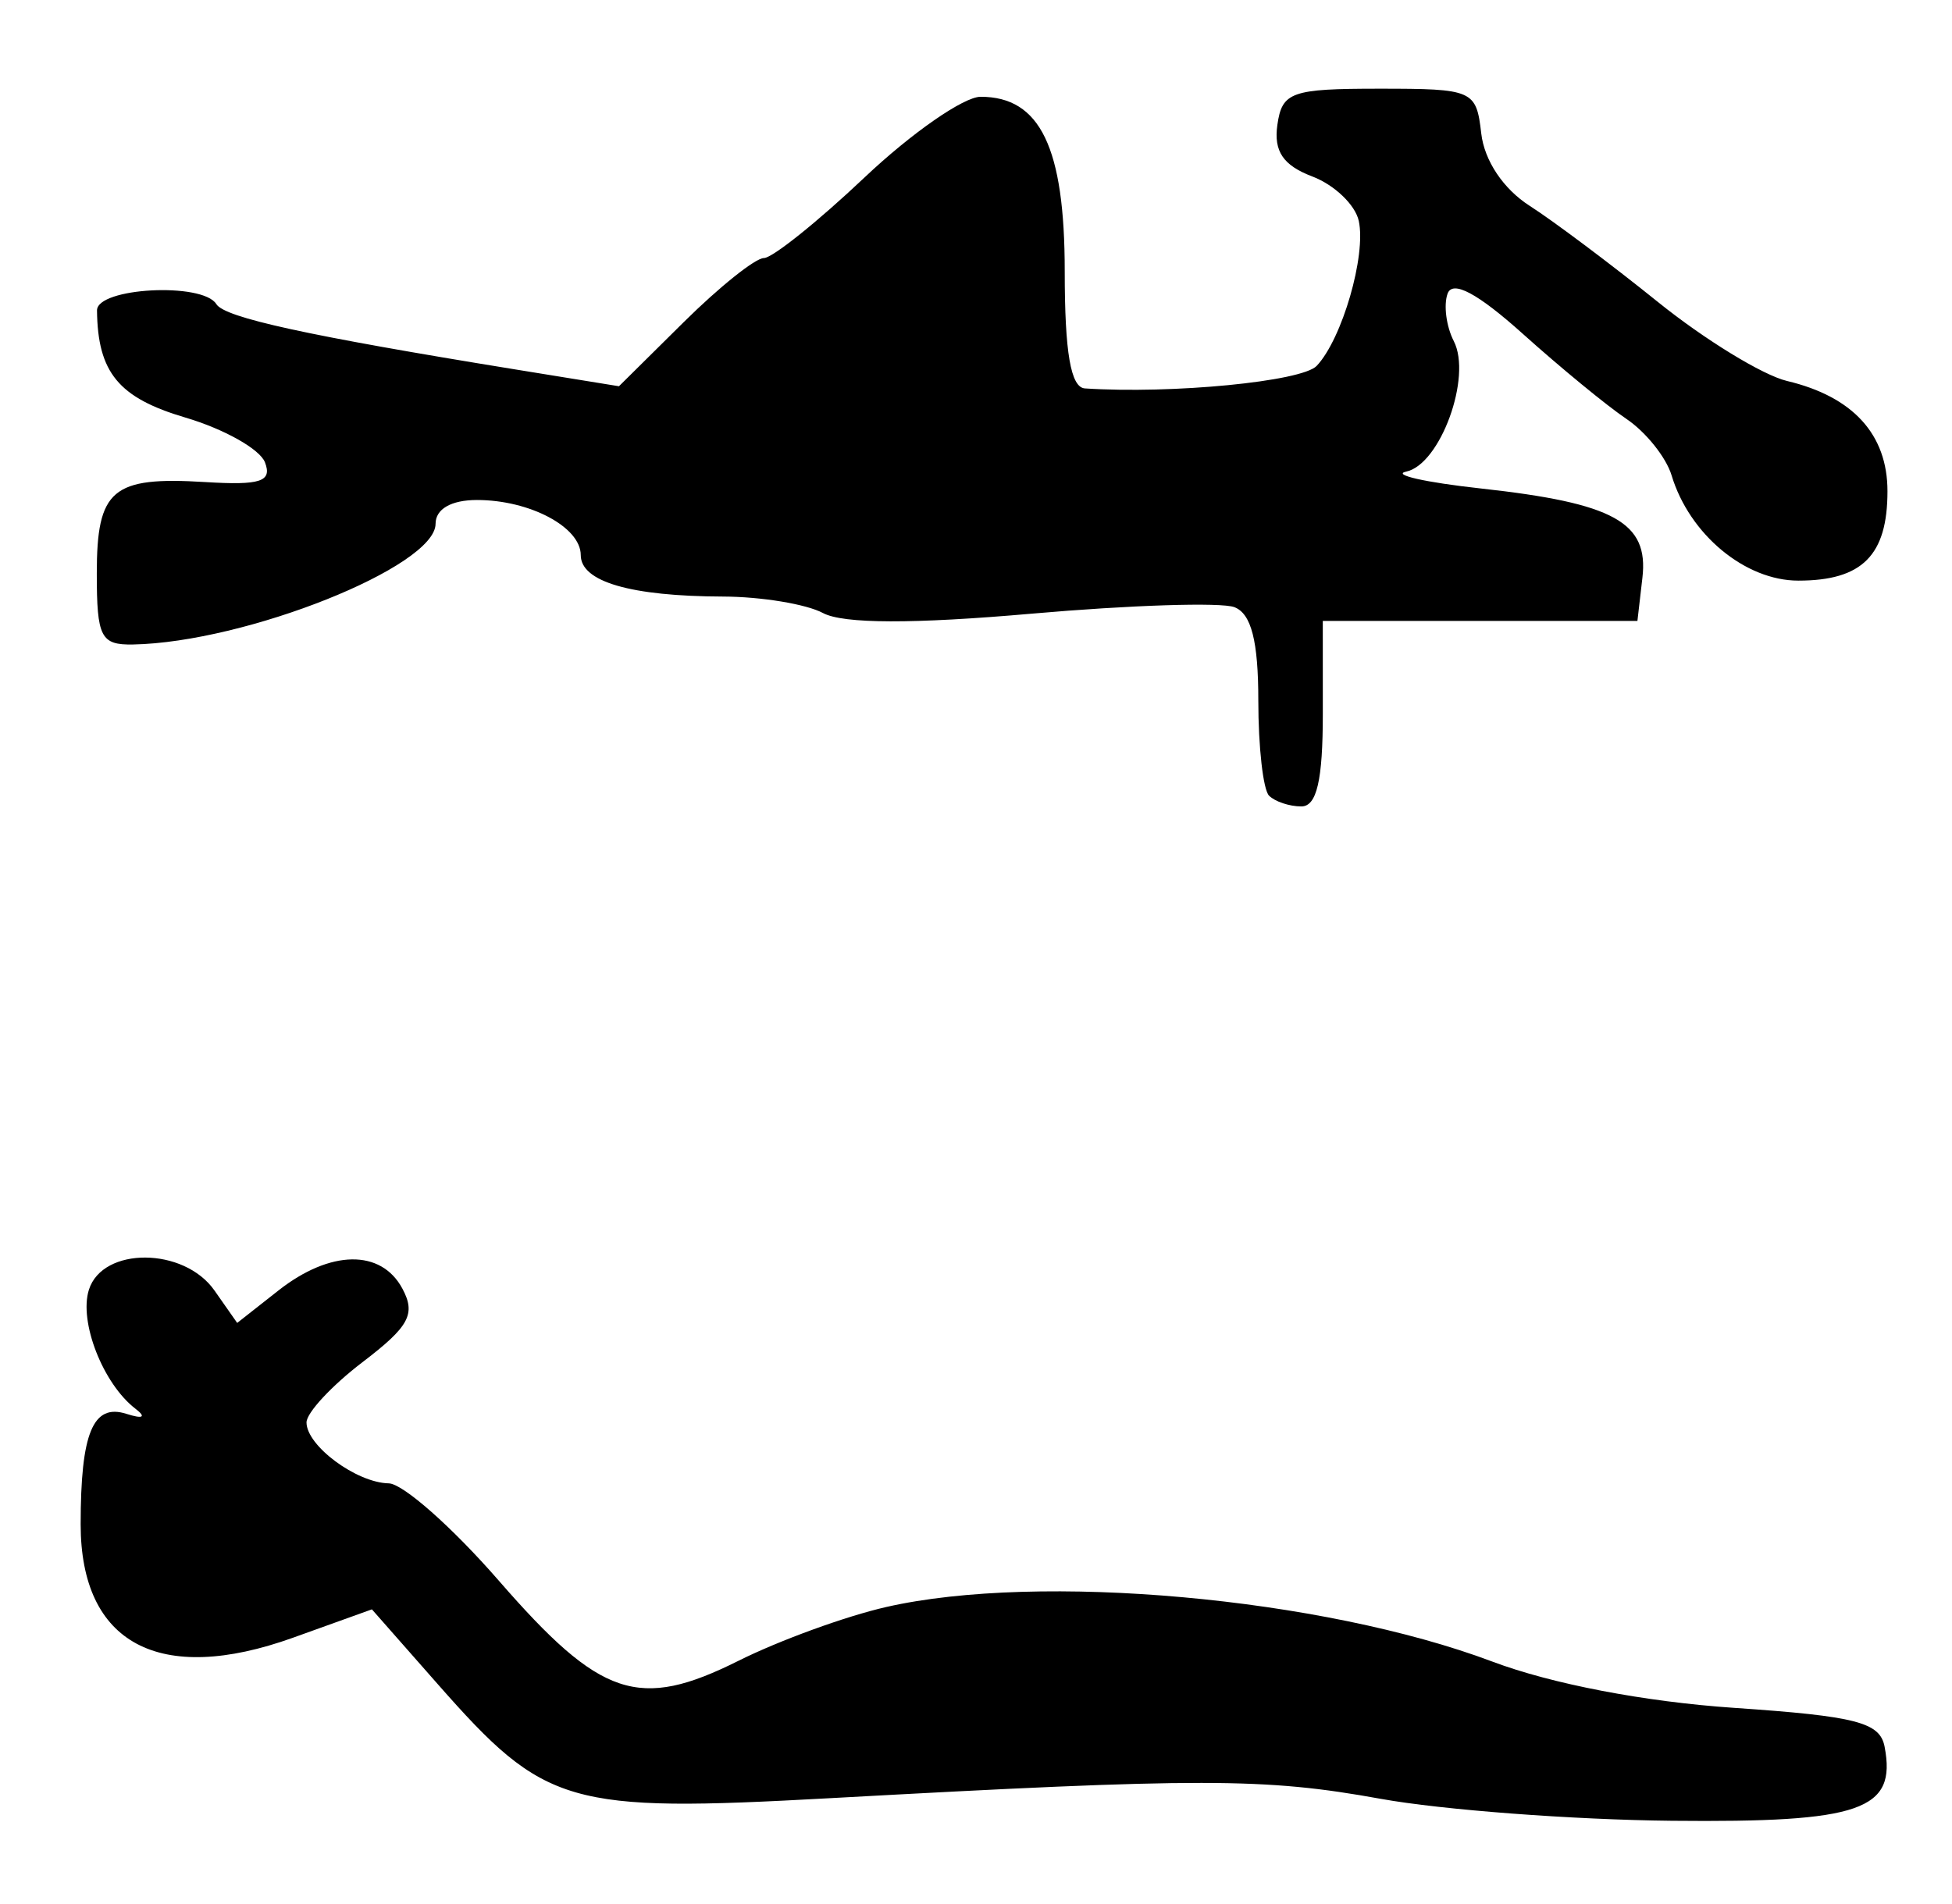
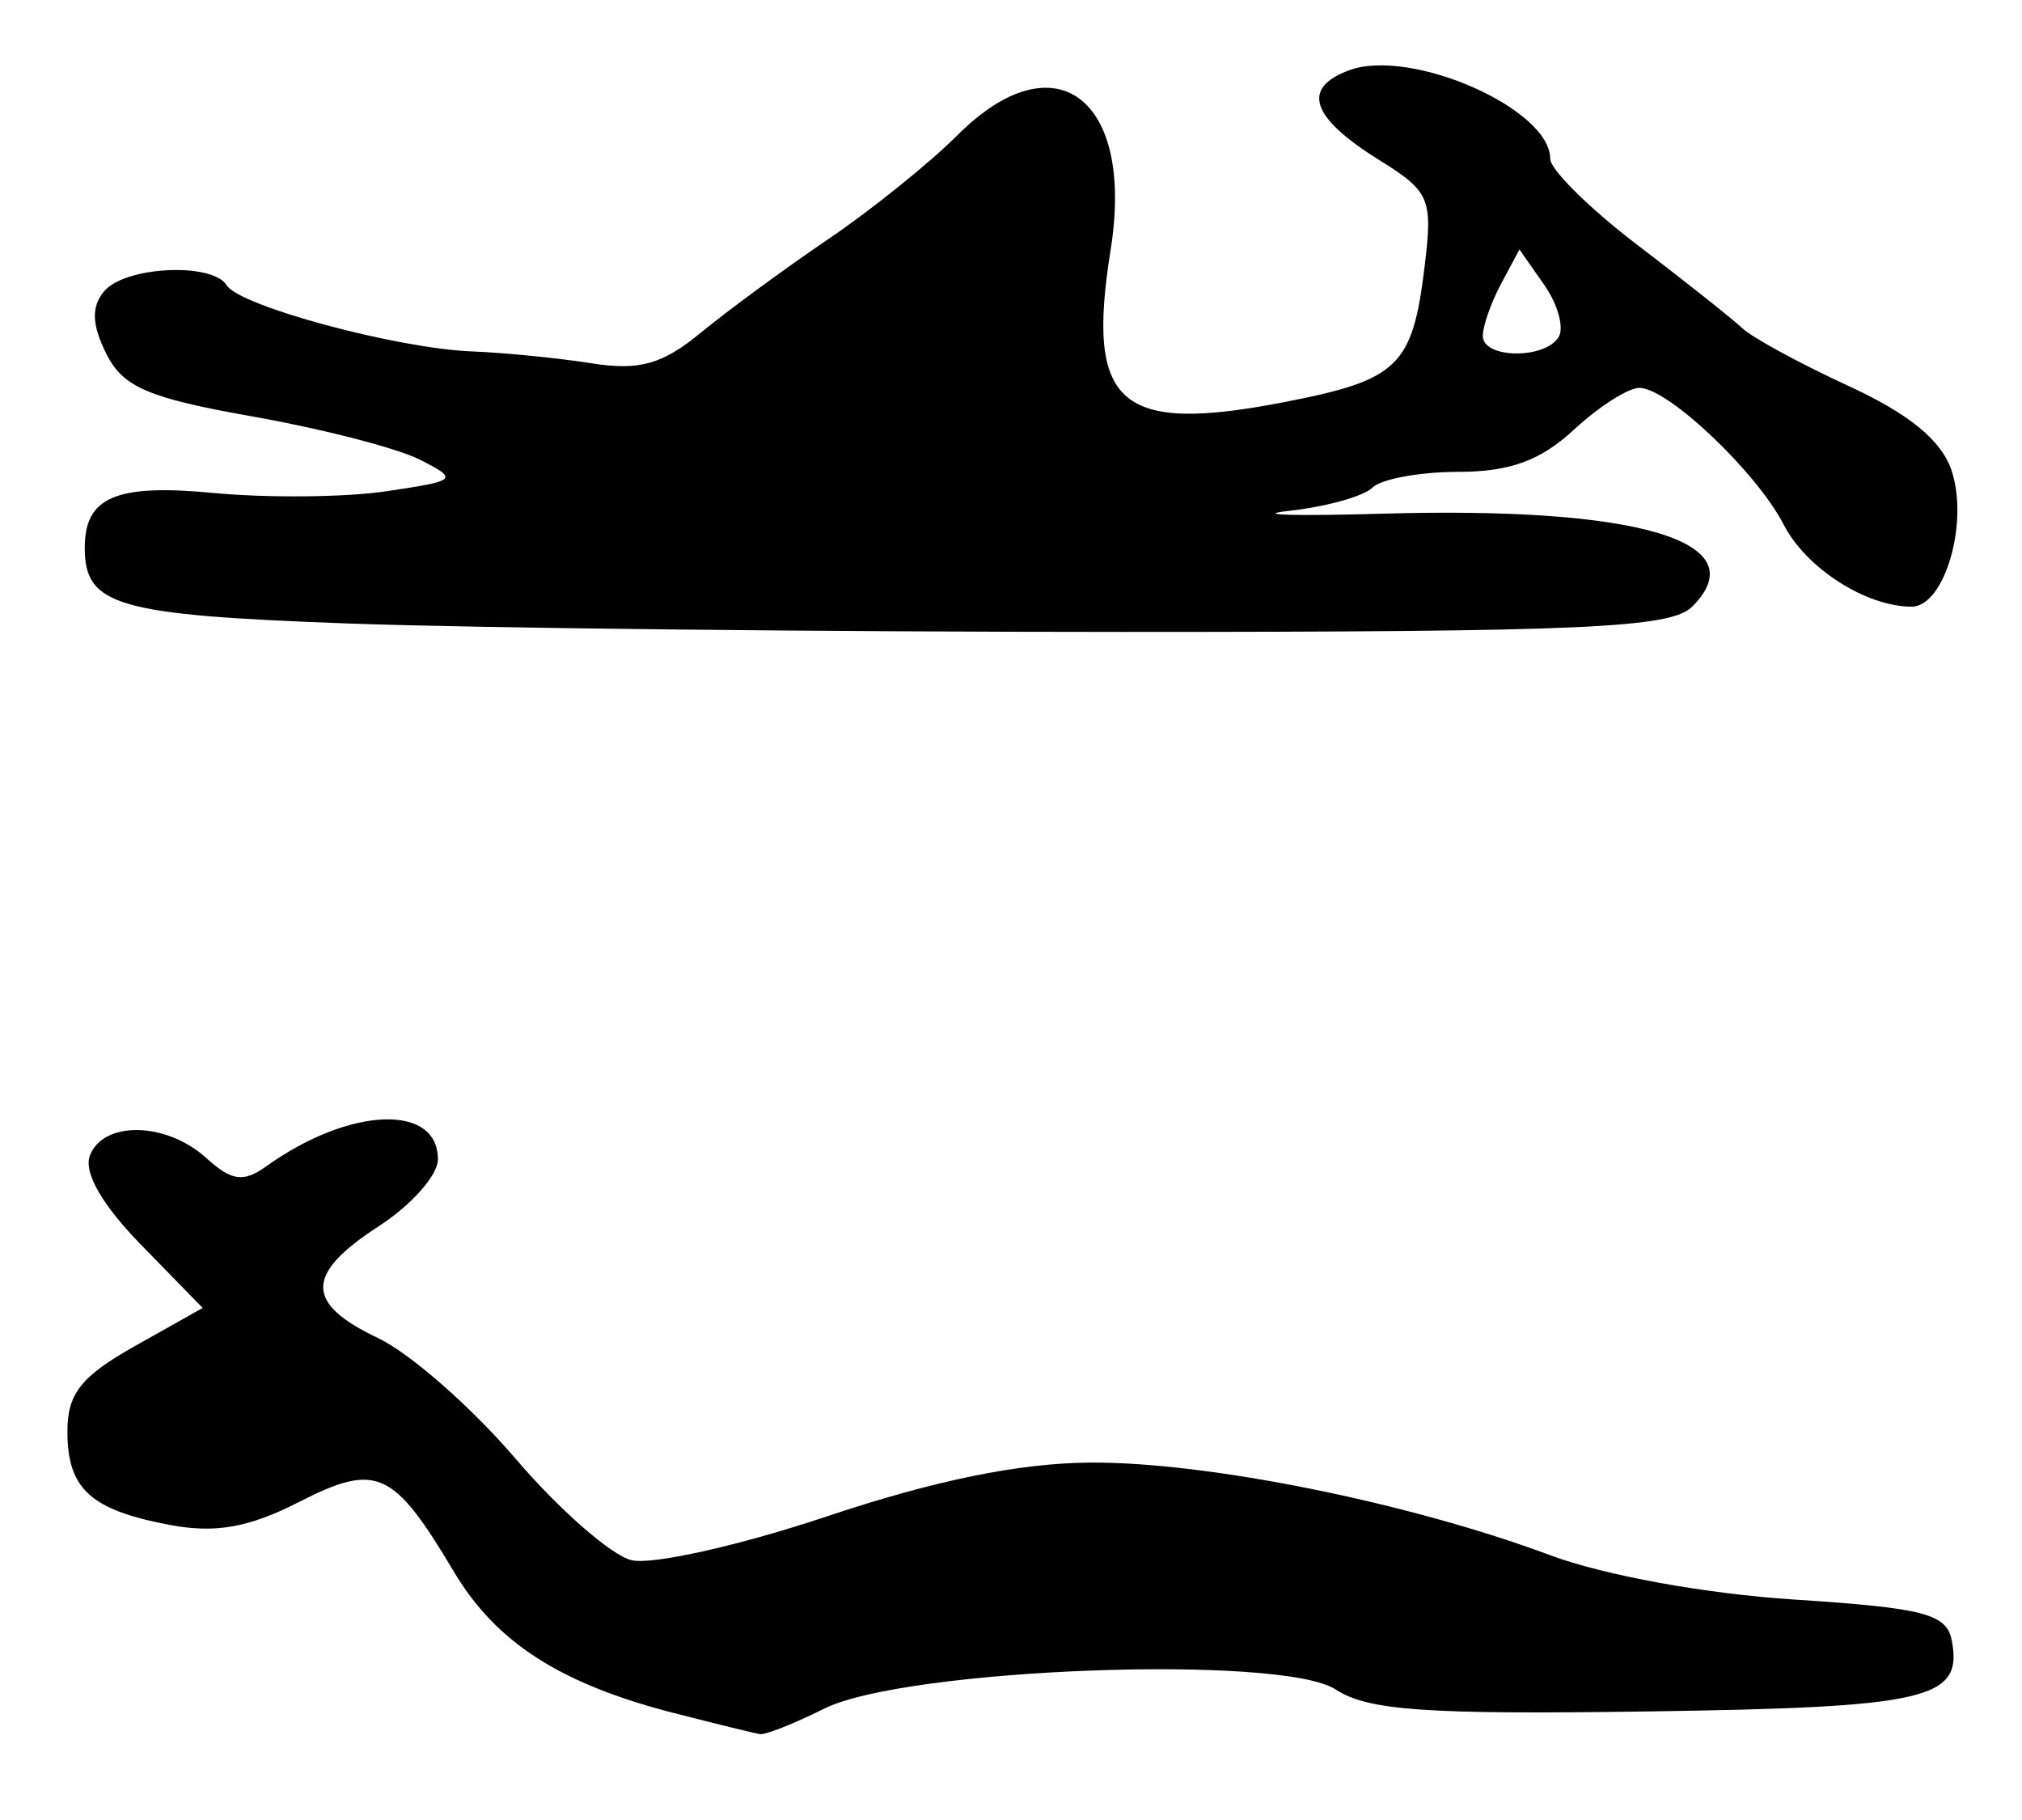
- <svg xmlns="http://www.w3.org/2000/svg" version="1.1" id="svg52" width="161.333" height="157.333" viewBox="0 0 161.333 157.333">
-   <defs id="defs56" />
-   <g id="g58">
-     <path style="fill:#000000;stroke-width:1.333" d="m 114.114,148.702 c -9.639,-1.742 -14.717,-1.747 -45.512,-0.053 -21.705,1.195 -23.542,0.661 -32.414,-9.418 l -5.45,-6.192 -6.508,2.34 c -11.051,3.974 -17.564,0.501 -17.564,-9.366 0,-7.553 1.018,-10.016 3.777,-9.137 1.38,0.44 1.666,0.281 0.756,-0.418 -2.684,-2.059 -4.692,-7.192 -3.85,-9.843 1.134,-3.574 7.858,-3.532 10.377,0.065 l 1.878,2.681 3.408,-2.681 c 4.285,-3.37 8.491,-3.433 10.247,-0.152 1.123,2.099 0.565,3.13 -3.286,6.068 -2.552,1.946 -4.64,4.192 -4.64,4.991 0,1.928 4.125,4.984 6.8,5.037 1.173,0.023 5.263,3.641 9.089,8.039 8.429,9.691 11.575,10.743 19.818,6.626 3.371,-1.684 8.866,-3.684 12.211,-4.445 12.647,-2.879 36.048,-0.771 50.082,4.51 4.935,1.857 12.593,3.324 19.987,3.828 10.1,0.689 12.059,1.195 12.443,3.215 1,5.249 -1.955,6.277 -17.593,6.12 -8.16,-0.082 -18.985,-0.899 -24.056,-1.815 z M 104.889,65.778 C 104.4,65.289 104,61.753 104,57.92 c 0,-4.93 -0.579,-7.191 -1.978,-7.728 -1.088,-0.417 -8.618,-0.176 -16.733,0.536 -9.84,0.863 -15.592,0.847 -17.268,-0.05 -1.382,-0.74 -5.103,-1.353 -8.267,-1.363 -7.632,-0.024 -11.754,-1.225 -11.754,-3.424 0,-2.319 -4.215,-4.558 -8.579,-4.558 -2.126,0 -3.421,0.744 -3.421,1.966 0,3.543 -15.684,9.802 -25,9.978 -2.669,0.05 -3,-0.596 -3,-5.865 0,-6.96 1.27,-8.034 8.942,-7.563 4.598,0.283 5.569,-0.037 4.957,-1.63 -0.418,-1.09 -3.378,-2.755 -6.577,-3.7 -5.521,-1.63 -7.248,-3.723 -7.304,-8.853 -0.021,-1.891 8.732,-2.356 9.864,-0.524 0.691,1.118 7.473,2.6 24.696,5.395 l 8.579,1.392 5.351,-5.298 c 2.943,-2.914 5.925,-5.298 6.626,-5.298 0.701,0 4.447,-3 8.324,-6.667 C 75.335,11 79.65,8 81.047,8 c 4.931,0 6.953,4.199 6.953,14.438 0,6.702 0.498,9.594 1.667,9.671 7.218,0.473 17.936,-0.57 19.158,-1.864 2.101,-2.224 4.102,-9.124 3.477,-11.988 -0.289,-1.325 -2.017,-2.976 -3.84,-3.669 -2.408,-0.915 -3.197,-2.079 -2.888,-4.258 0.387,-2.728 1.146,-2.998 8.426,-2.998 7.752,0 8.013,0.115 8.425,3.696 0.258,2.248 1.825,4.593 4,5.985 1.966,1.259 6.739,4.838 10.605,7.953 3.866,3.115 8.666,6.052 10.667,6.527 5.455,1.296 8.303,4.421 8.303,9.112 0,5.302 -2.085,7.393 -7.368,7.393 -4.401,0 -9.002,-3.823 -10.475,-8.702 -0.448,-1.486 -2.129,-3.586 -3.734,-4.667 -1.605,-1.08 -5.45,-4.238 -8.543,-7.016 -3.751,-3.369 -5.829,-4.479 -6.239,-3.333 -0.338,0.945 -0.106,2.709 0.515,3.92 1.519,2.96 -1.112,10.184 -3.927,10.784 -1.227,0.261 1.548,0.89 6.165,1.397 11.006,1.209 13.881,2.796 13.352,7.373 l -0.413,3.577 h -13.002 -13.002 l 0.002,7.667 c 0.001,5.501 -0.5,7.667 -1.776,7.667 -0.978,0 -2.178,-0.4 -2.667,-0.889 z" id="path676" />
+ <svg xmlns="http://www.w3.org/2000/svg" version="1.1" id="svg2" width="160" height="144" viewBox="0 0 160 144">
+   <defs id="defs6" />
+   <g id="g8">
+     <path style="fill:#000000;stroke-width:1.333" d="m 53.333,135.539 c -8.973,-2.301 -14.071,-5.573 -17.409,-11.173 -4.815,-8.077 -6.116,-8.662 -12.27,-5.523 -3.948,2.014 -6.59,2.487 -10.161,1.82 -6.322,-1.181 -8.16,-2.849 -8.16,-7.408 0,-2.991 1.086,-4.362 5.353,-6.76 l 5.353,-3.009 -4.865,-4.983 C 8.082,95.337 6.602,92.759 7.113,91.427 c 1.062,-2.768 6.042,-2.669 9.194,0.183 2.033,1.84 2.949,1.967 4.772,0.663 6.591,-4.716 13.605,-4.984 13.572,-0.518 -0.009,1.234 -2.109,3.599 -4.667,5.256 -5.859,3.795 -5.876,6.102 -0.067,8.859 2.521,1.196 7.401,5.473 10.845,9.505 3.444,4.031 7.58,7.66 9.19,8.065 1.612,0.405 8.572,-1.152 15.488,-3.465 8.533,-2.853 15.218,-4.217 20.848,-4.254 9.215,-0.061 25.192,3.158 36.379,7.329 4.285,1.598 12.316,3.056 19.32,3.509 10.27,0.664 12.054,1.129 12.458,3.249 0.884,4.637 -1.873,5.281 -23.983,5.602 -17.63,0.256 -22.223,-0.066 -24.777,-1.739 -4.274,-2.801 -34.044,-1.684 -40.462,1.517 -2.365,1.18 -4.657,2.087 -5.095,2.017 -0.437,-0.07 -3.495,-0.82 -6.795,-1.667 z M 27.614,49.333 c -18.376,-0.666 -20.907,-1.393 -20.907,-6 0,-4.01 2.472,-5.064 10.164,-4.331 4.288,0.409 10.442,0.35 13.675,-0.13 5.663,-0.841 5.761,-0.933 2.667,-2.509 C 31.446,35.463 25.501,33.93 20.002,32.956 11.711,31.487 9.732,30.637 8.406,27.978 7.264,25.687 7.214,24.28 8.233,23.052 9.879,21.069 16.804,20.732 17.946,22.579 c 1.012,1.638 13.462,4.994 19.387,5.225 2.567,0.1 6.826,0.523 9.465,0.939 3.799,0.599 5.605,0.093 8.667,-2.428 2.127,-1.751 6.662,-5.079 10.078,-7.396 3.415,-2.316 8.019,-6.021 10.231,-8.233 7.699,-7.699 14.033,-2.952 12.11,9.076 -1.964,12.286 0.67,14.592 13.759,12.05 8.991,-1.746 10.117,-2.825 11.073,-10.614 0.674,-5.491 0.446,-6.036 -3.571,-8.532 -5.417,-3.366 -6.199,-5.696 -2.385,-7.107 4.88,-1.805 15.906,3.044 15.906,6.996 0,0.86 3.091,3.92 6.87,6.802 3.778,2.881 7.528,5.857 8.333,6.612 0.805,0.755 4.595,2.815 8.422,4.577 4.774,2.198 7.326,4.29 8.129,6.662 C 155.82,41.34 153.873,48 151.266,48 c -3.603,0 -8.346,-3.038 -10.117,-6.481 -2.141,-4.161 -9.138,-10.801 -11.413,-10.831 -0.879,-0.012 -3.216,1.479 -5.195,3.312 -2.636,2.443 -5.075,3.333 -9.135,3.333 -3.046,0 -6.109,0.562 -6.805,1.249 -0.697,0.687 -3.667,1.514 -6.6,1.838 -2.933,0.324 0.416,0.424 7.443,0.222 20.291,-0.582 29.601,2.218 24.459,7.357 -1.696,1.695 -8.552,2 -44.952,2 C 65.328,50 37.726,49.7 27.614,49.333 Z M 123.332,26.669 c 0.452,-0.732 -0.06,-2.591 -1.138,-4.13 l -1.961,-2.799 -1.45,2.709 c -0.797,1.49 -1.45,3.349 -1.45,4.13 0,1.797 4.898,1.871 5.999,0.09 z" id="path30" />
  </g>
</svg>
